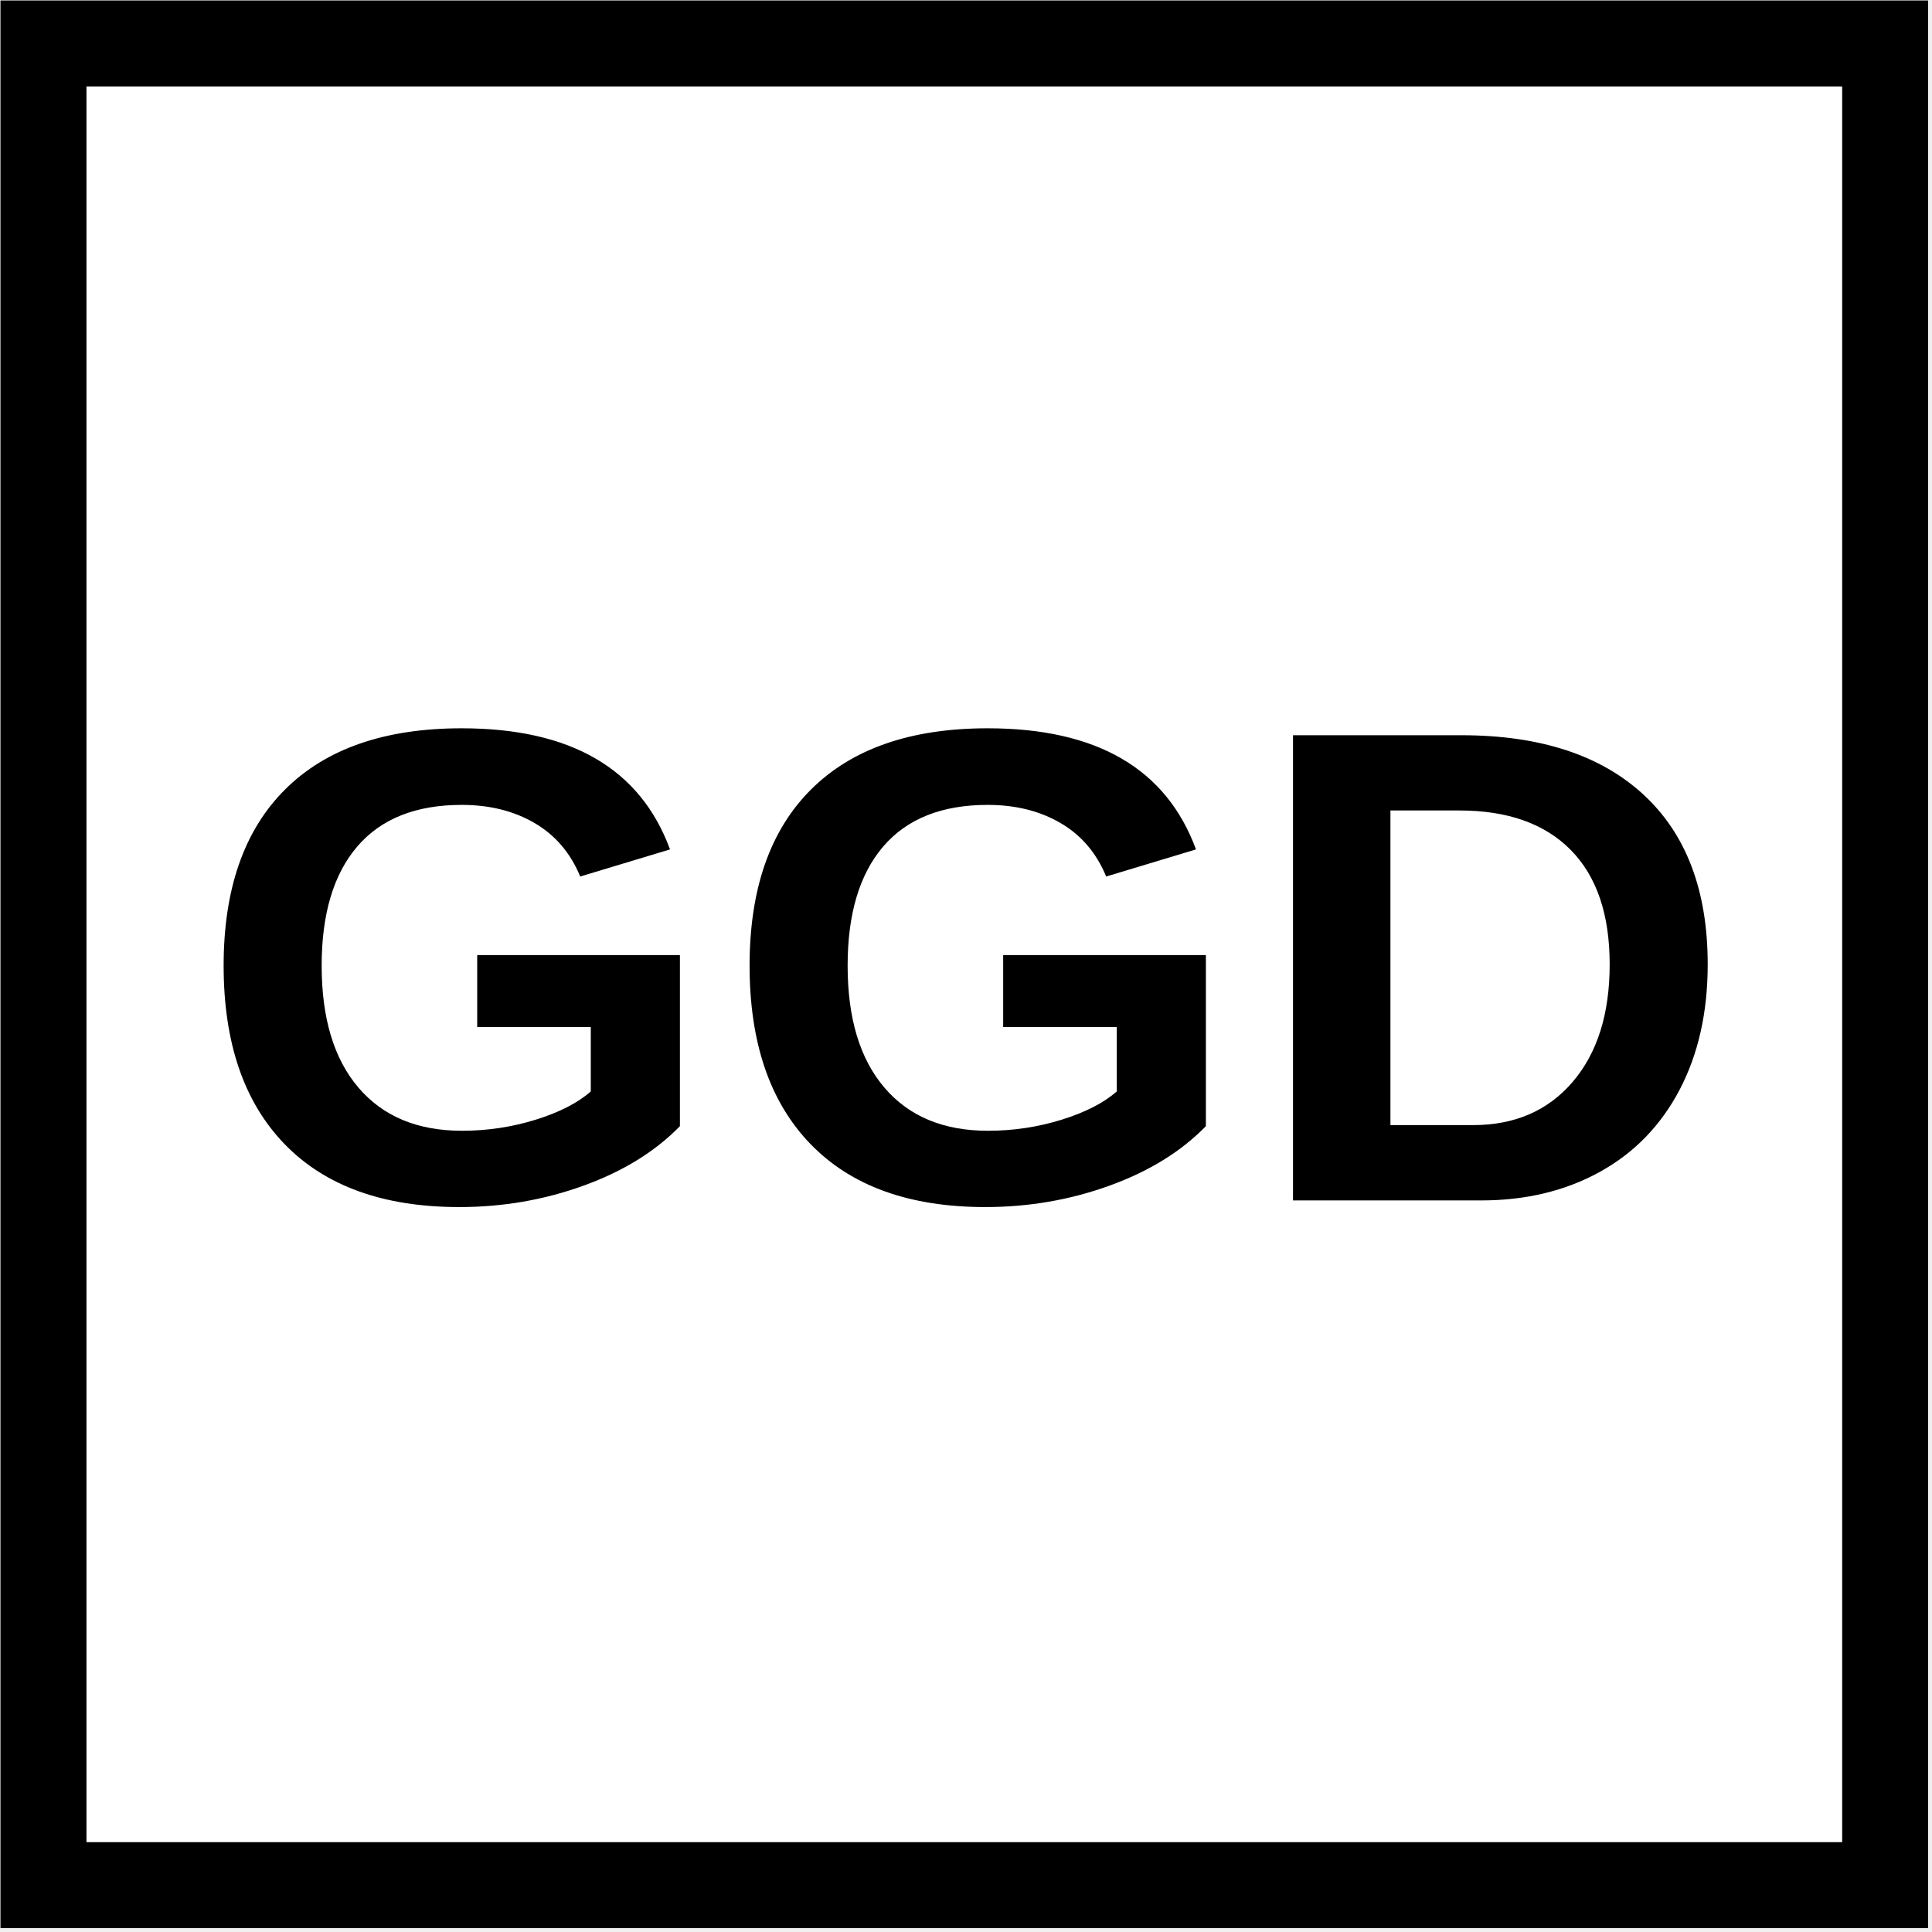
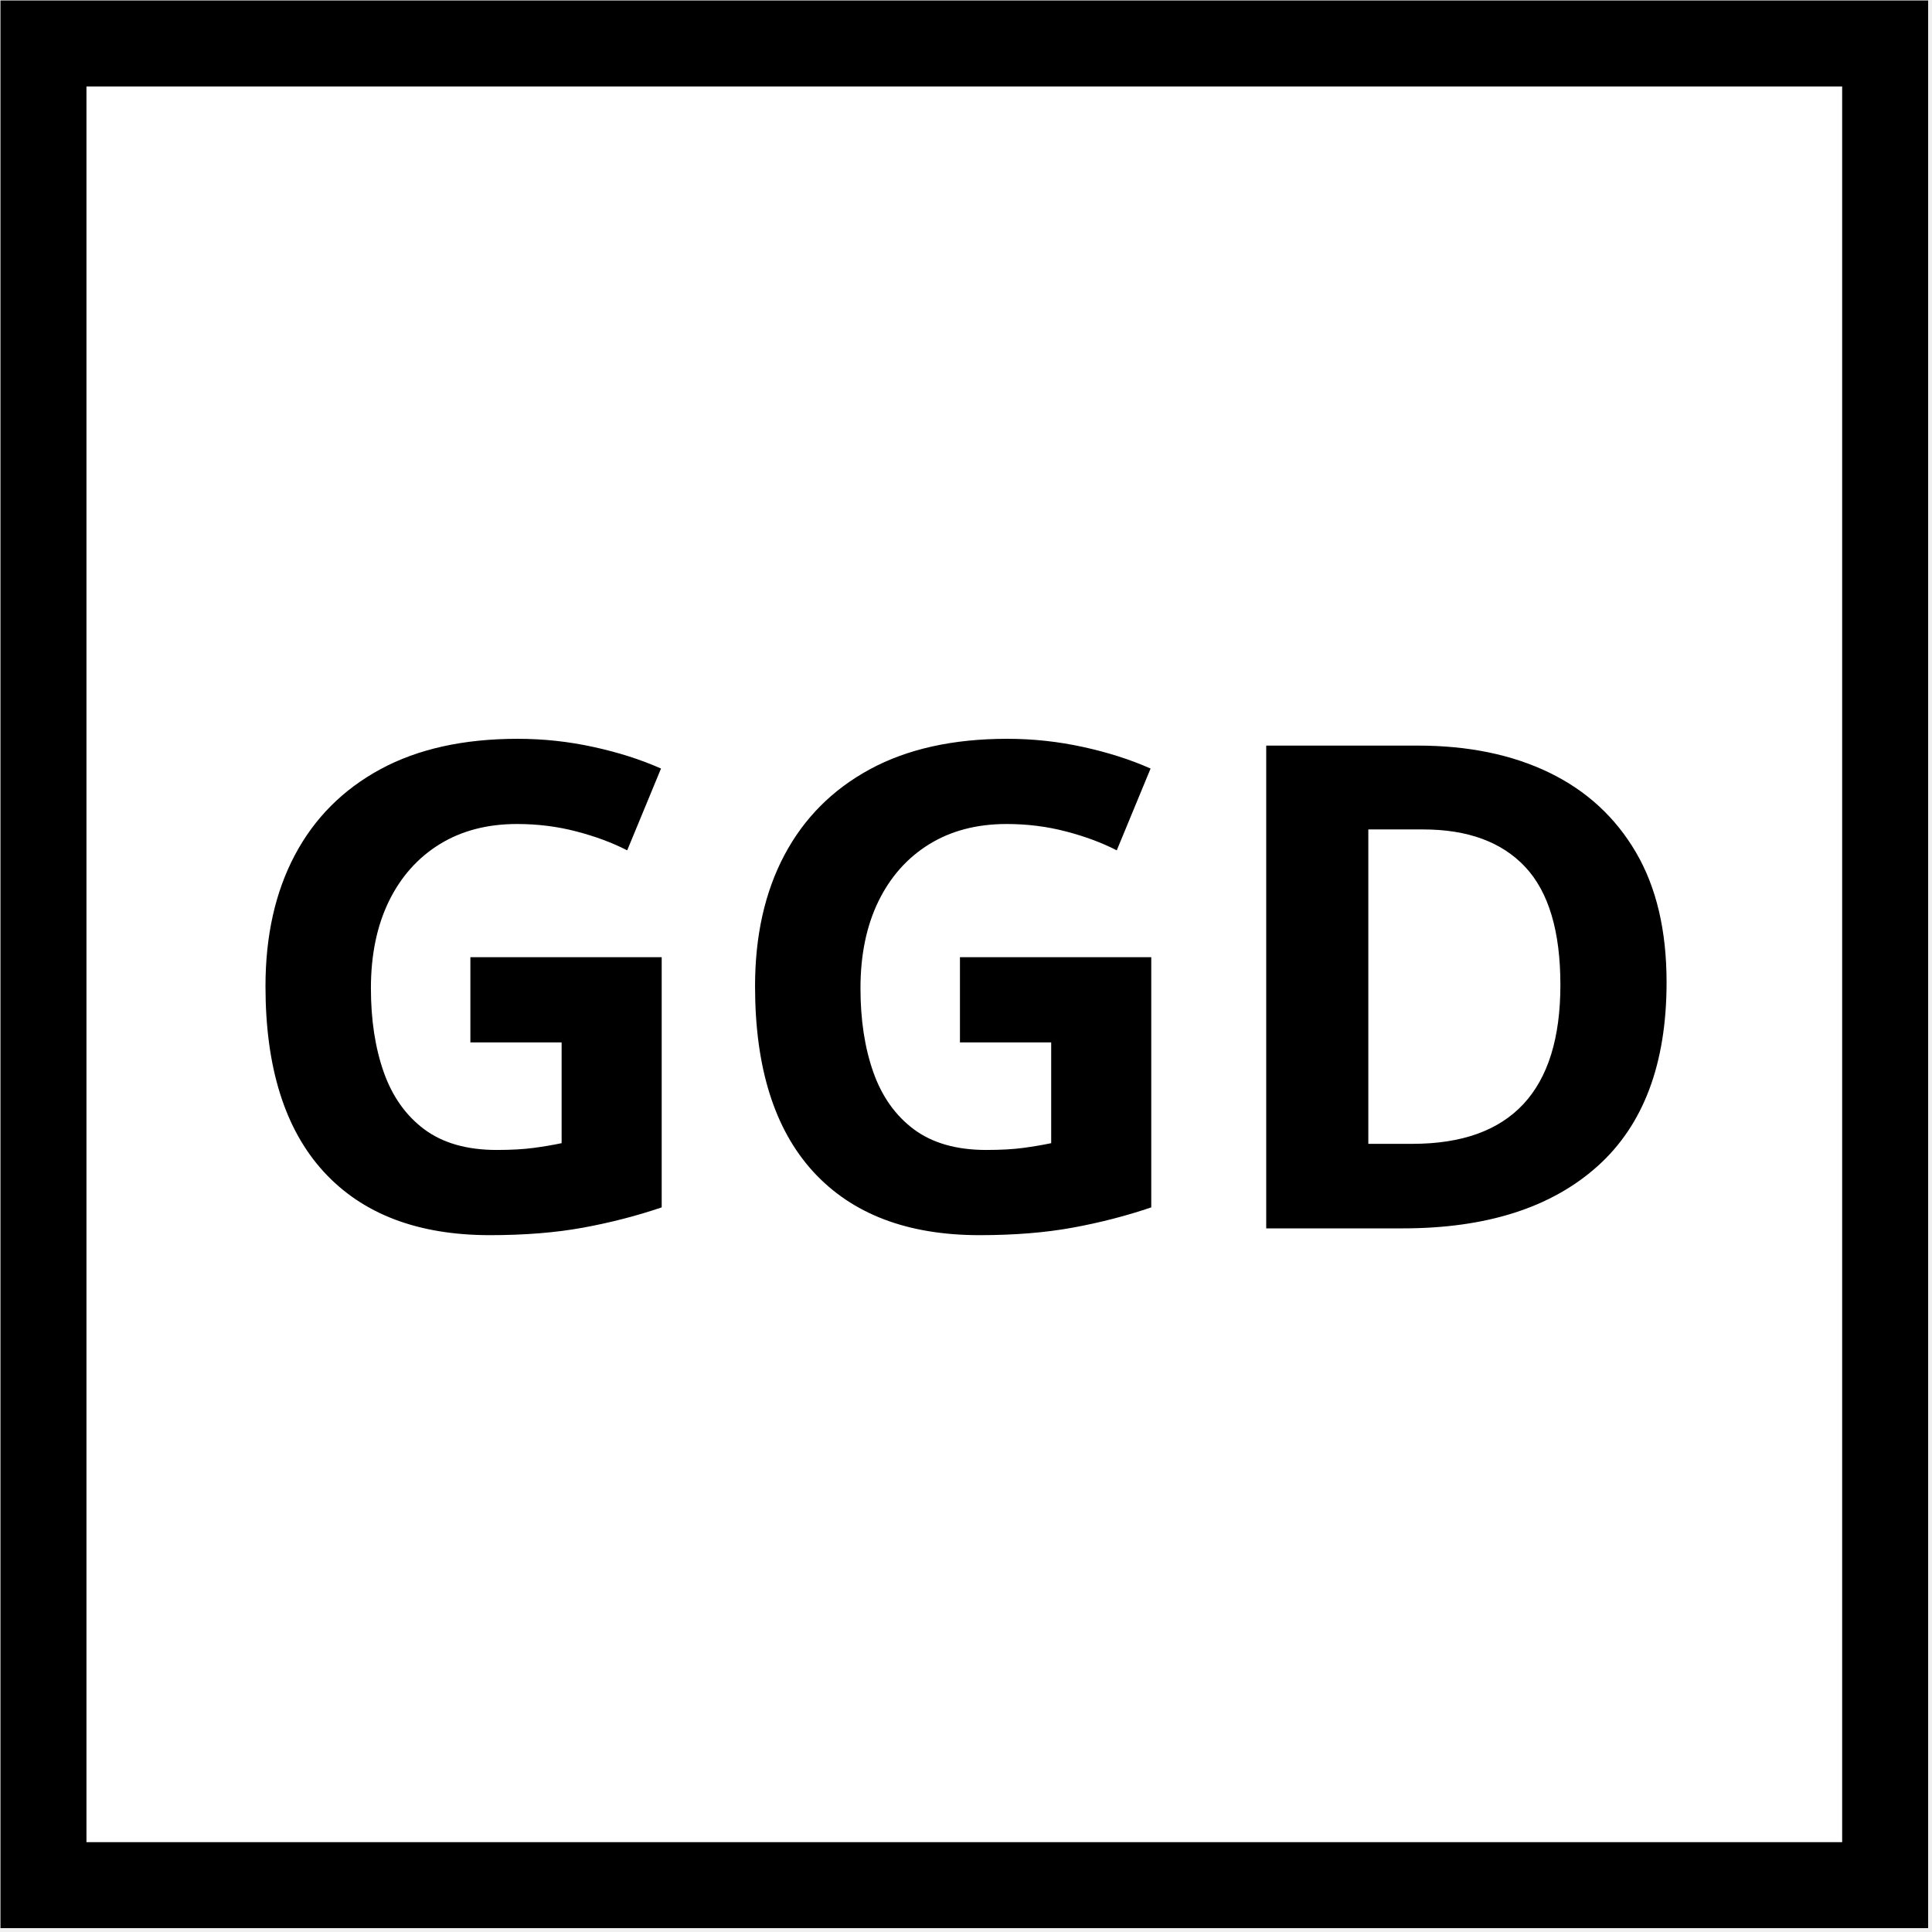
<svg xmlns="http://www.w3.org/2000/svg" width="400" height="400" viewBox="0 0 400 400">
  <rect x="17.2" y="16.6" width="372" height="372.7" fill="#fff" />
-   <text x="50%" y="50%" dominant-baseline="central" text-anchor="middle" font-family="Arial, sans-serif" font-size="140" font-weight="bold" fill="#000">GGD</text>
+   <text x="50%" y="50%" dominant-baseline="central" text-anchor="middle" font-family="Arial black, sans-serif" font-size="140" font-weight="bold" fill="#000">GGD</text>
  <rect x="9" y="9" width="381.3" height="381.3" fill="none" stroke="#000" stroke-width="17.8" />
</svg>
